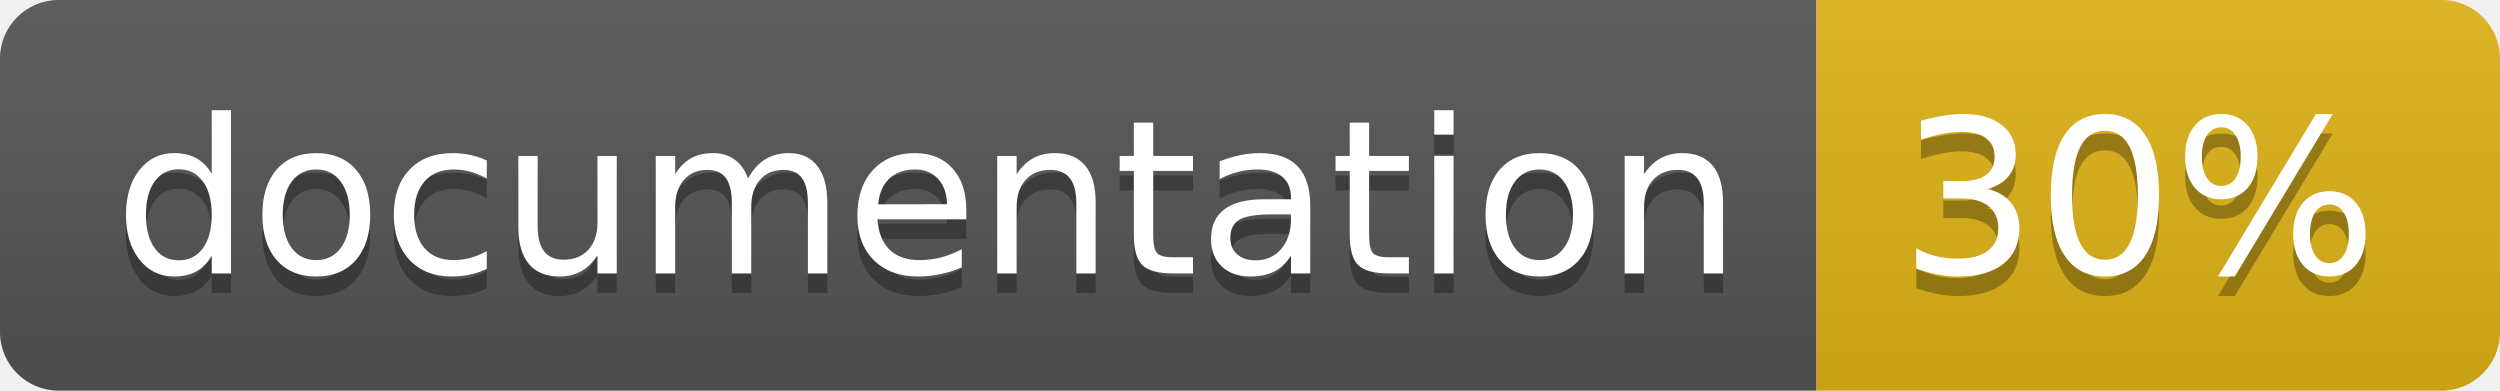
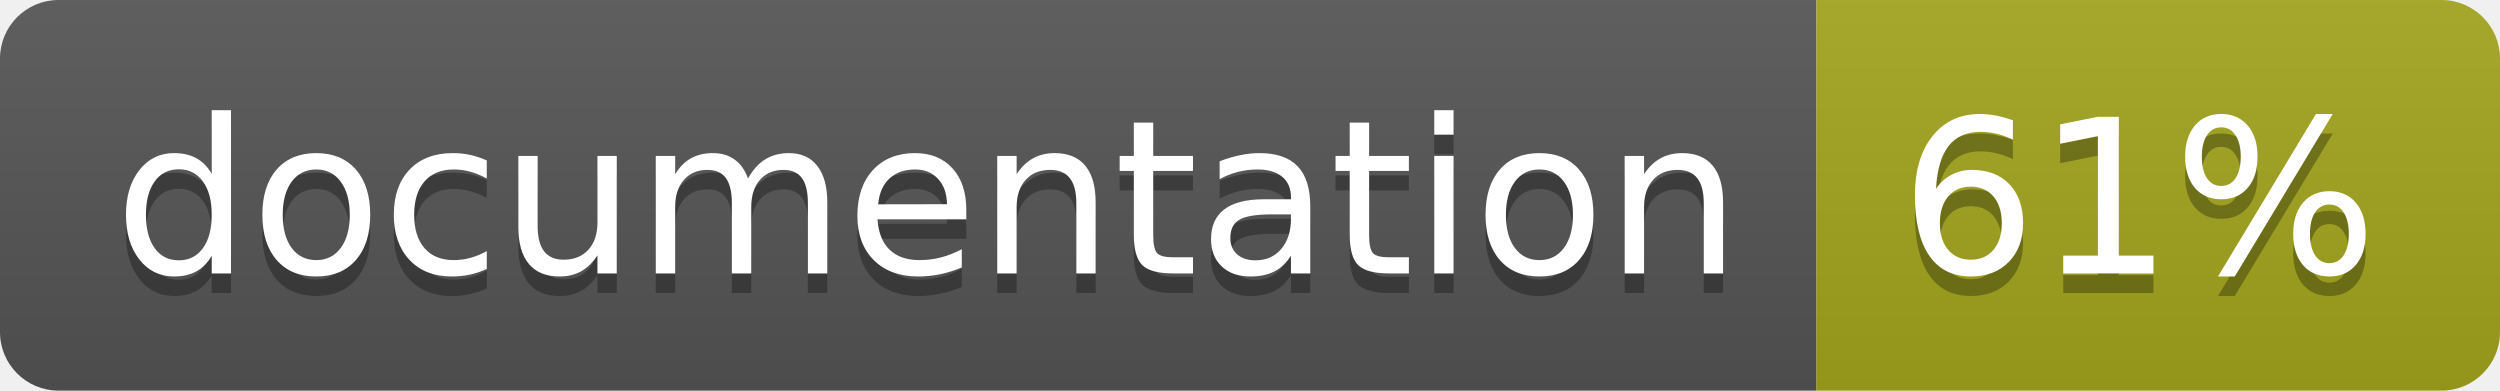
<svg xmlns="http://www.w3.org/2000/svg" width="128" height="20">
  <linearGradient id="b" x2="0" y2="100%">
    <stop offset="0" stop-color="#bbb" stop-opacity=".1" />
    <stop offset="1" stop-opacity=".1" />
  </linearGradient>
  <clipPath id="a">
    <rect width="128" height="20" rx="3" fill="#fff" />
  </clipPath>
  <g clip-path="url(#a)">
    <path fill="#555" d="M0 0h93v20H0z" />
-     <path fill="#dfb317" d="M93 0h35v20H93z" />
+     <path fill="#a4a61d" d="M93 0h35v20H93z" />
    <path fill="url(#b)" d="M0 0h128v20H0z" />
  </g>
  <g fill="#fff" text-anchor="middle" font-family="DejaVu Sans,Verdana,Geneva,sans-serif" font-size="110">
    <text x="475" y="150" fill="#010101" fill-opacity=".3" transform="scale(.1)" textLength="830">
      documentation
    </text>
    <text x="475" y="140" transform="scale(.1)" textLength="830">
      documentation
    </text>
    <text x="1095" y="150" fill="#010101" fill-opacity=".3" transform="scale(.1)" textLength="250">
-       30%
+       61%
    </text>
    <text x="1095" y="140" transform="scale(.1)" textLength="250">
-       30%
+       61%
    </text>
  </g>
</svg>
